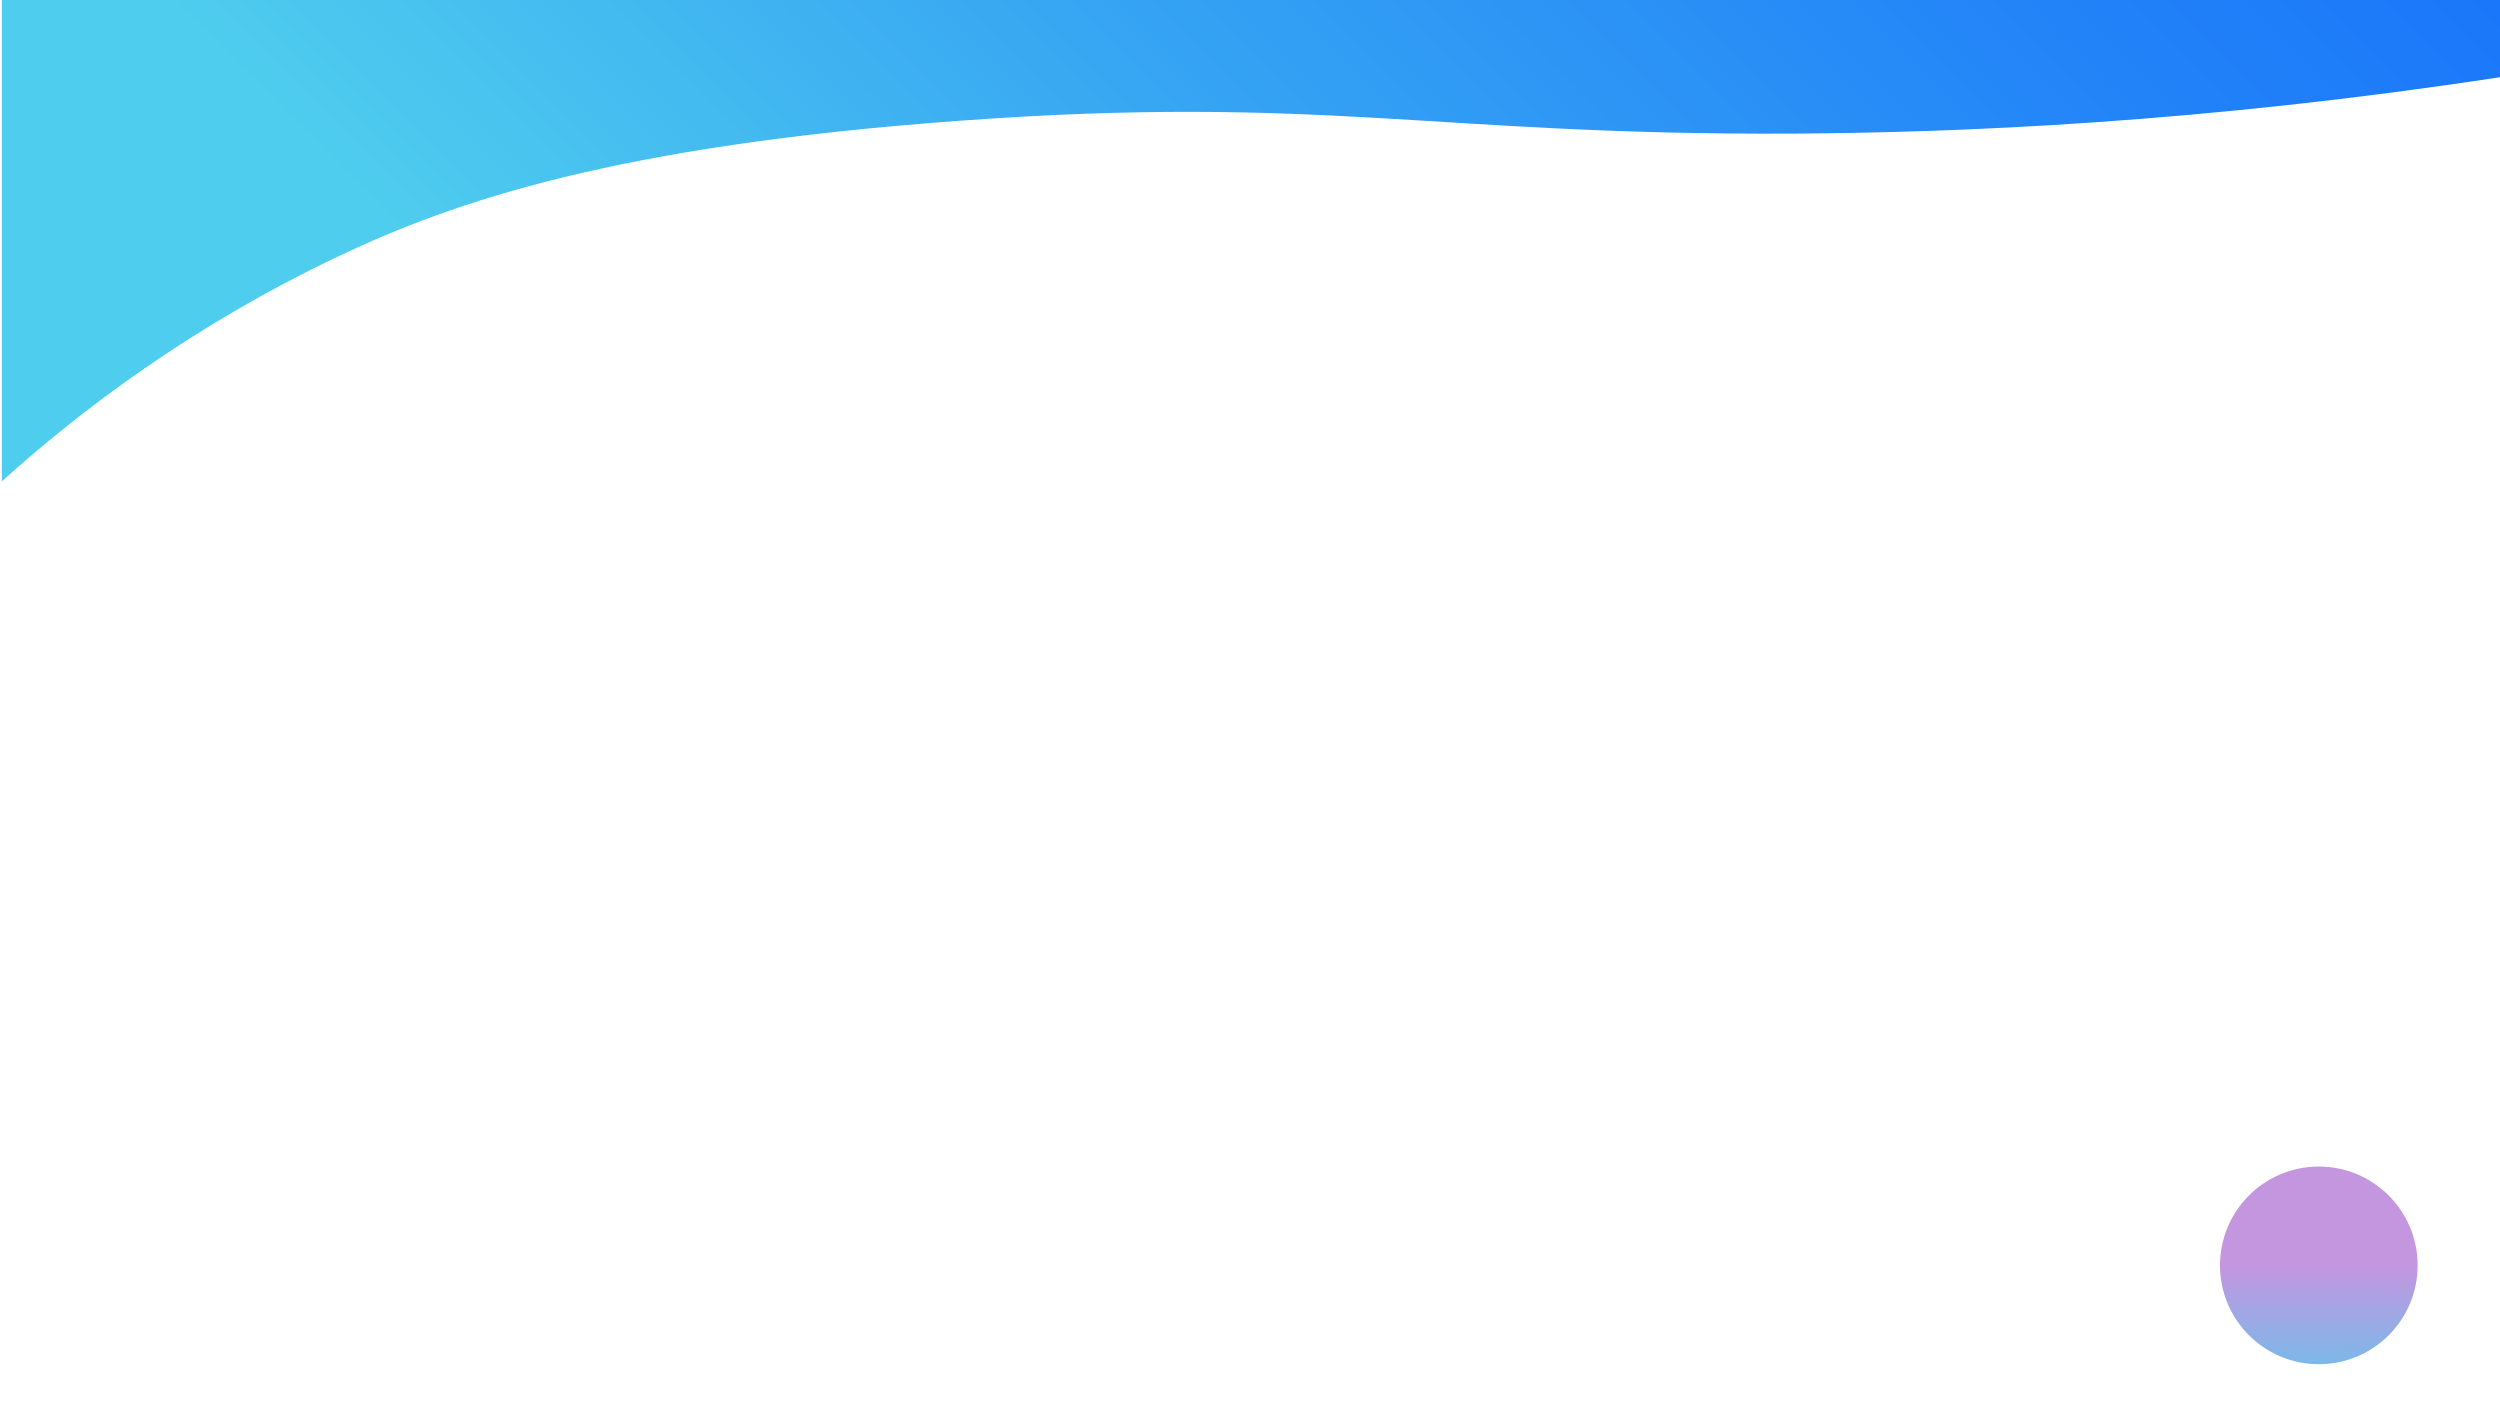
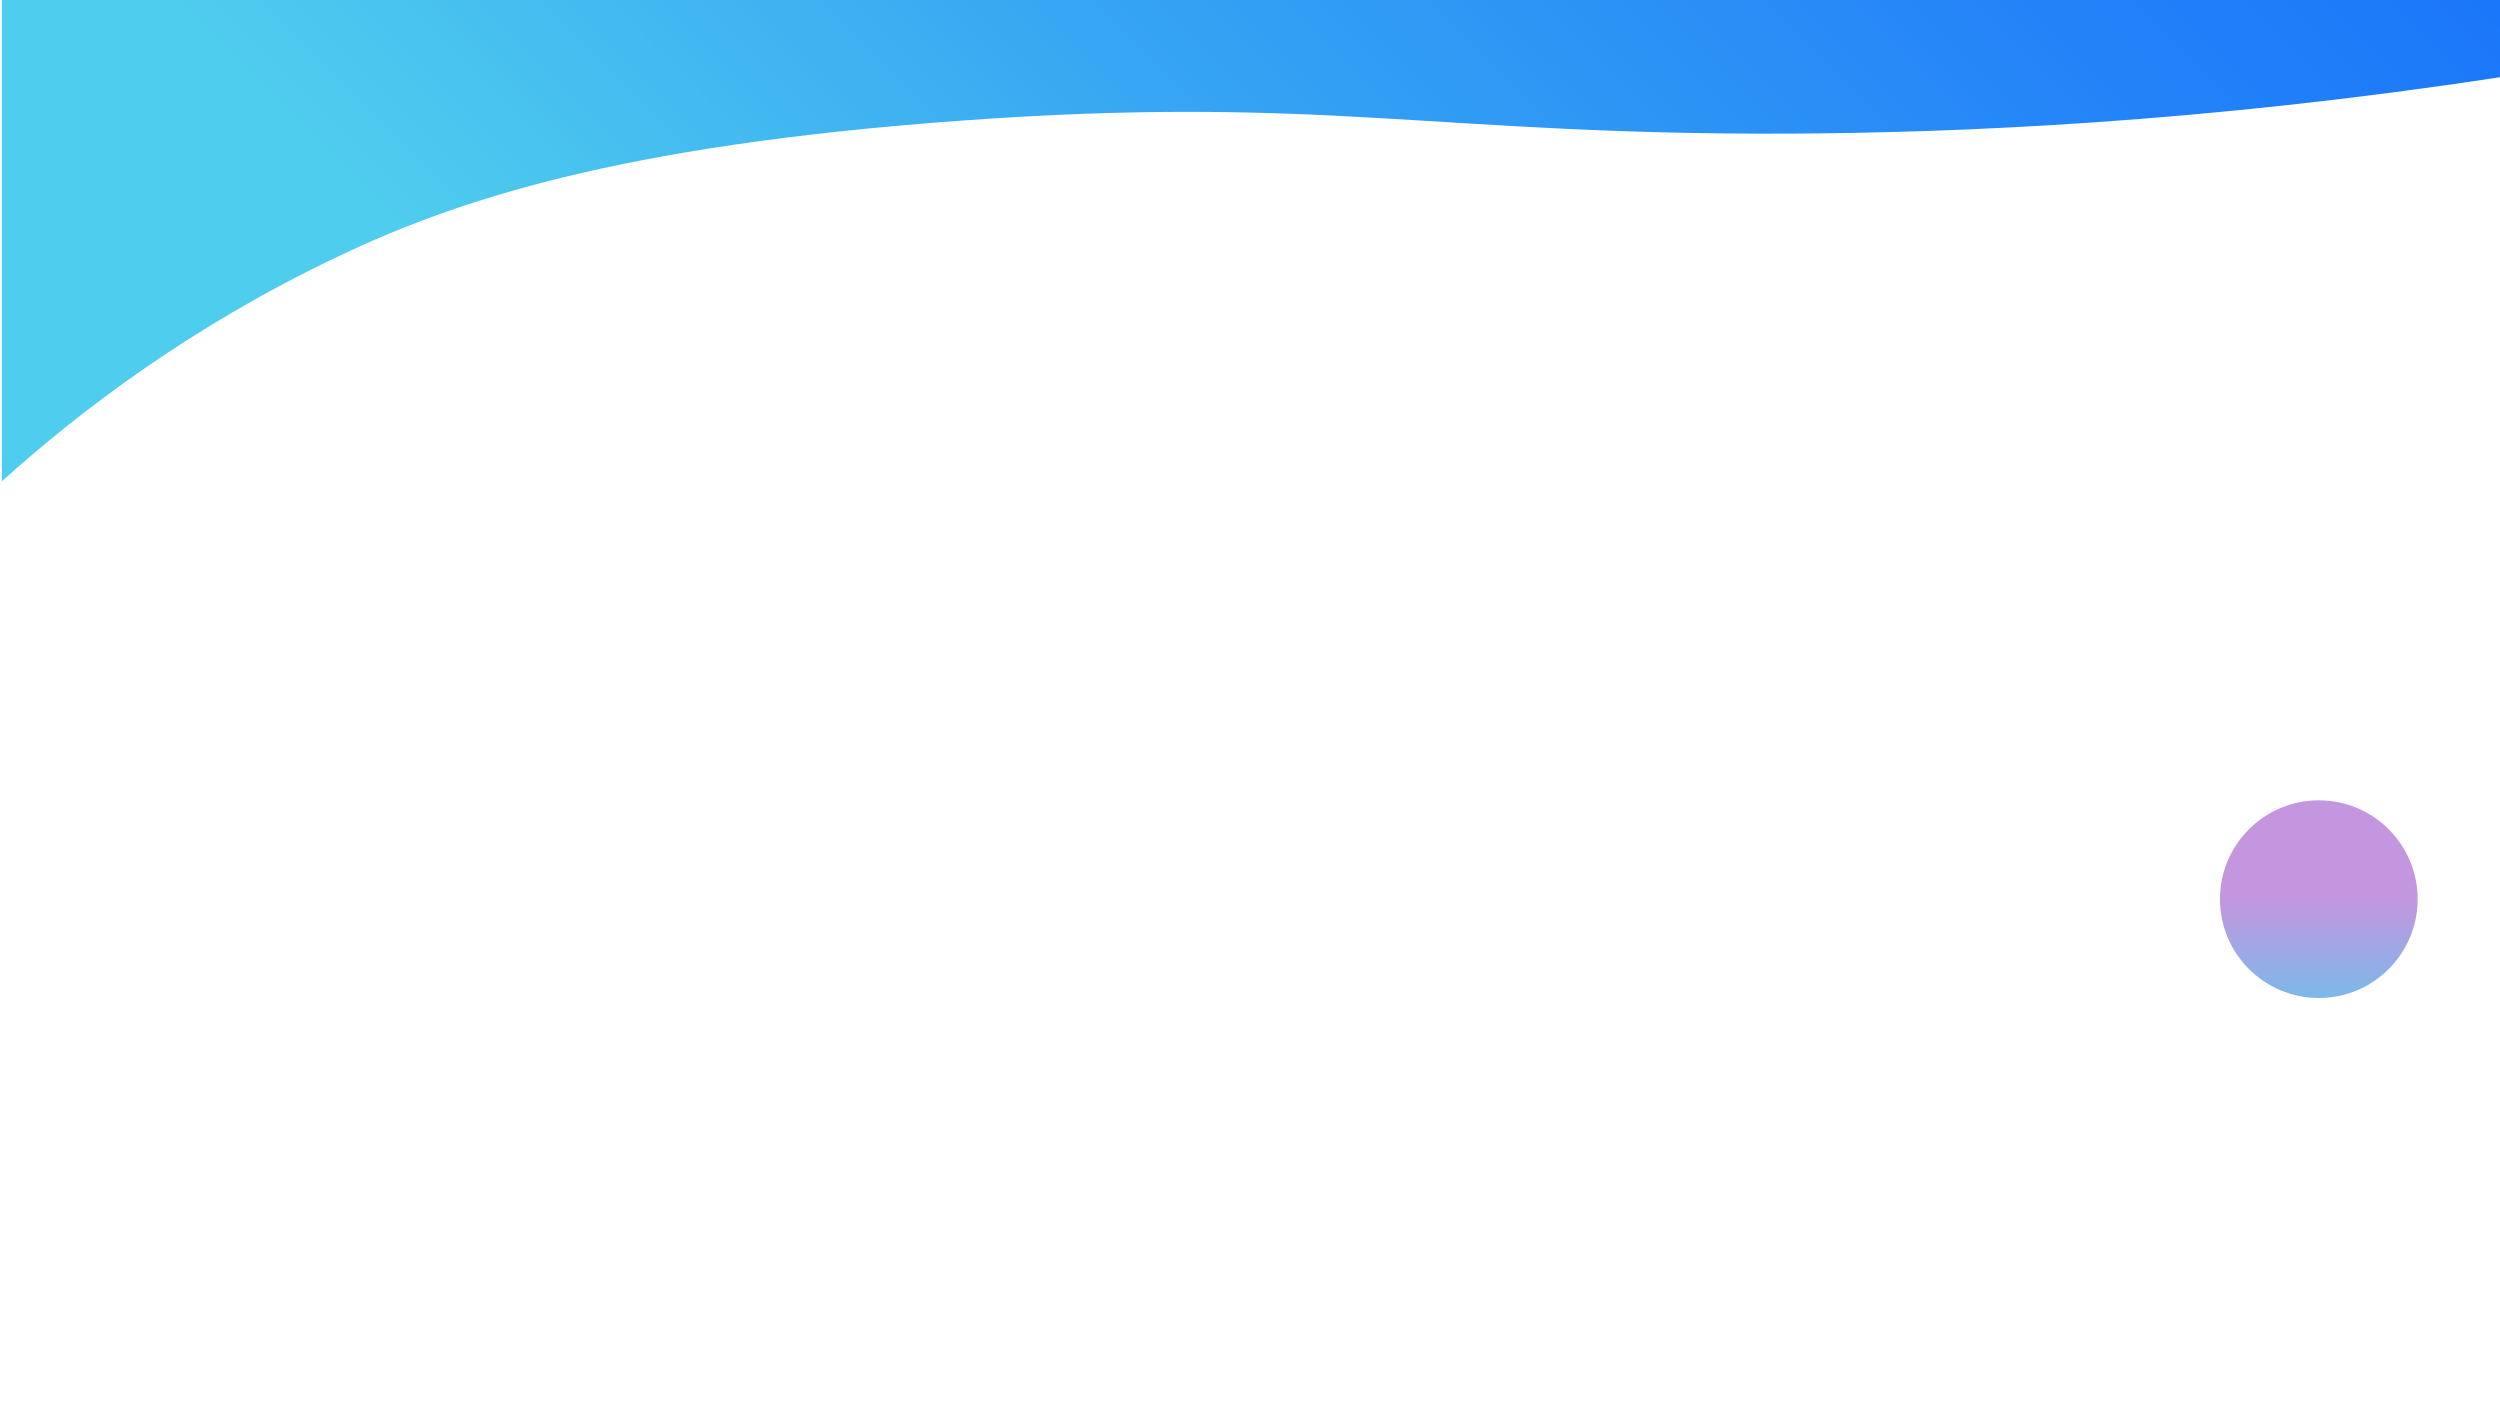
<svg xmlns="http://www.w3.org/2000/svg" version="1.1" id="Layer_1" x="0px" y="0px" viewBox="0 0 1366 768" style="enable-background:new 0 0 1366 768;" xml:space="preserve">
  <style type="text/css">
	.st0{fill:url(#SVGID_1_);}
	.st1{fill:url(#SVGID_2_);}
</style>
-   <linearGradient id="SVGID_1_" gradientUnits="userSpaceOnUse" x1="221.275" y1="195.275" x2="1332.935" y2="-916.385" gradientTransform="matrix(1 0 0 1 0 288)">
+   <linearGradient id="SVGID_1_" gradientUnits="userSpaceOnUse" x1="221.275" y1="572.615" x2="1332.935" y2="1684.275" gradientTransform="matrix(1 0 0 -1 0 1055.89)">
    <stop offset="0.157" style="stop-color:#4FCDEE" />
    <stop offset="0.395" style="stop-color:#35A3F3" />
    <stop offset="0.618" style="stop-color:#2283F8" />
    <stop offset="0.804" style="stop-color:#166FFA" />
    <stop offset="0.931" style="stop-color:#1268FB" />
  </linearGradient>
  <path class="st0" d="M1,263c42.7-38.5,103.5-84.8,184-123c62.9-29.9,151.2-60.3,339-74c198.4-14.5,258.5,8,456,7  c89.5-0.5,222.6-5.8,386.5-30.9V-0.5H1C1,87.3,1,175.2,1,263z" />
-   <linearGradient id="SVGID_2_" gradientUnits="userSpaceOnUse" x1="1266.937" y1="491.048" x2="1267.031" y2="359.822" gradientTransform="matrix(1 0 0 1 0 288)">
+   <linearGradient id="SVGID_2_" gradientUnits="userSpaceOnUse" x1="1266.937" y1="476.962" x2="1267.031" y2="608.188" gradientTransform="matrix(1 0 0 -1 0 1055.89)">
    <stop offset="0" style="stop-color:#1268FB" />
    <stop offset="0" style="stop-color:#2B92F6" />
    <stop offset="0" style="stop-color:#4FCDEE" />
    <stop offset="0.668" style="stop-color:#C496E0" />
  </linearGradient>
-   <circle class="st1" cx="1267" cy="691.4" r="54" />
+   <circle class="st1" cx="1267" cy="491.3" r="54" />
</svg>
